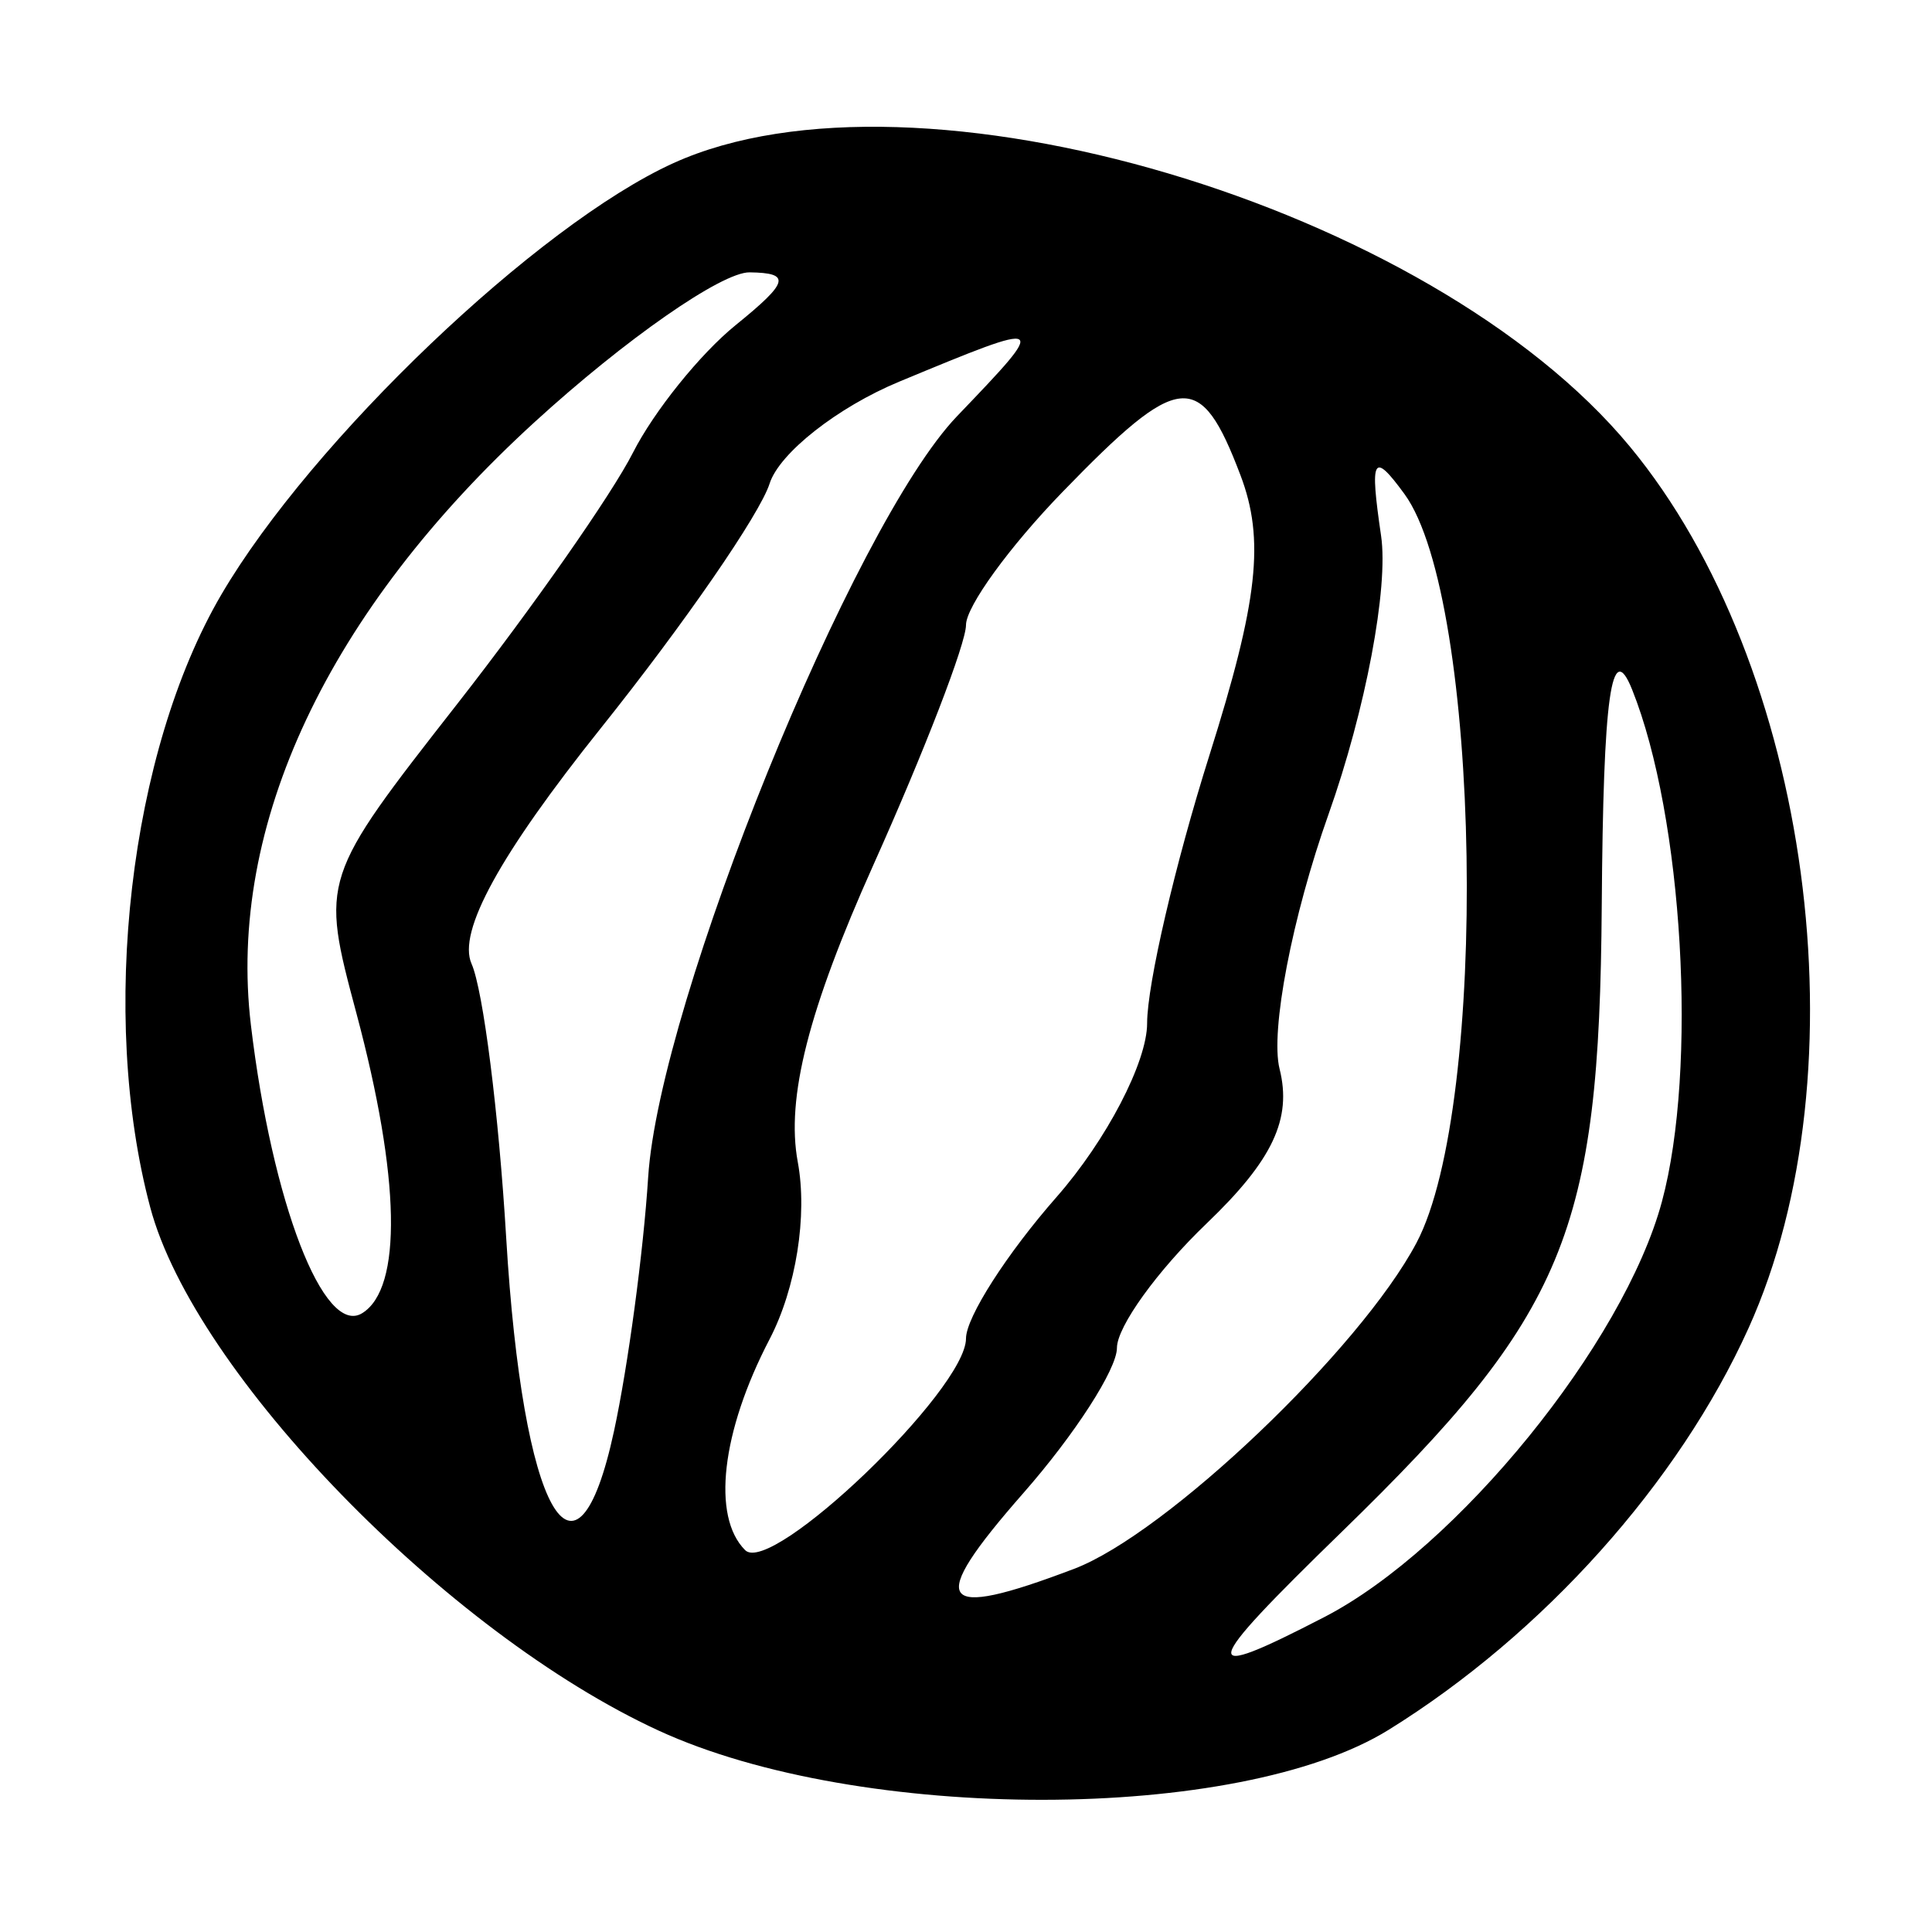
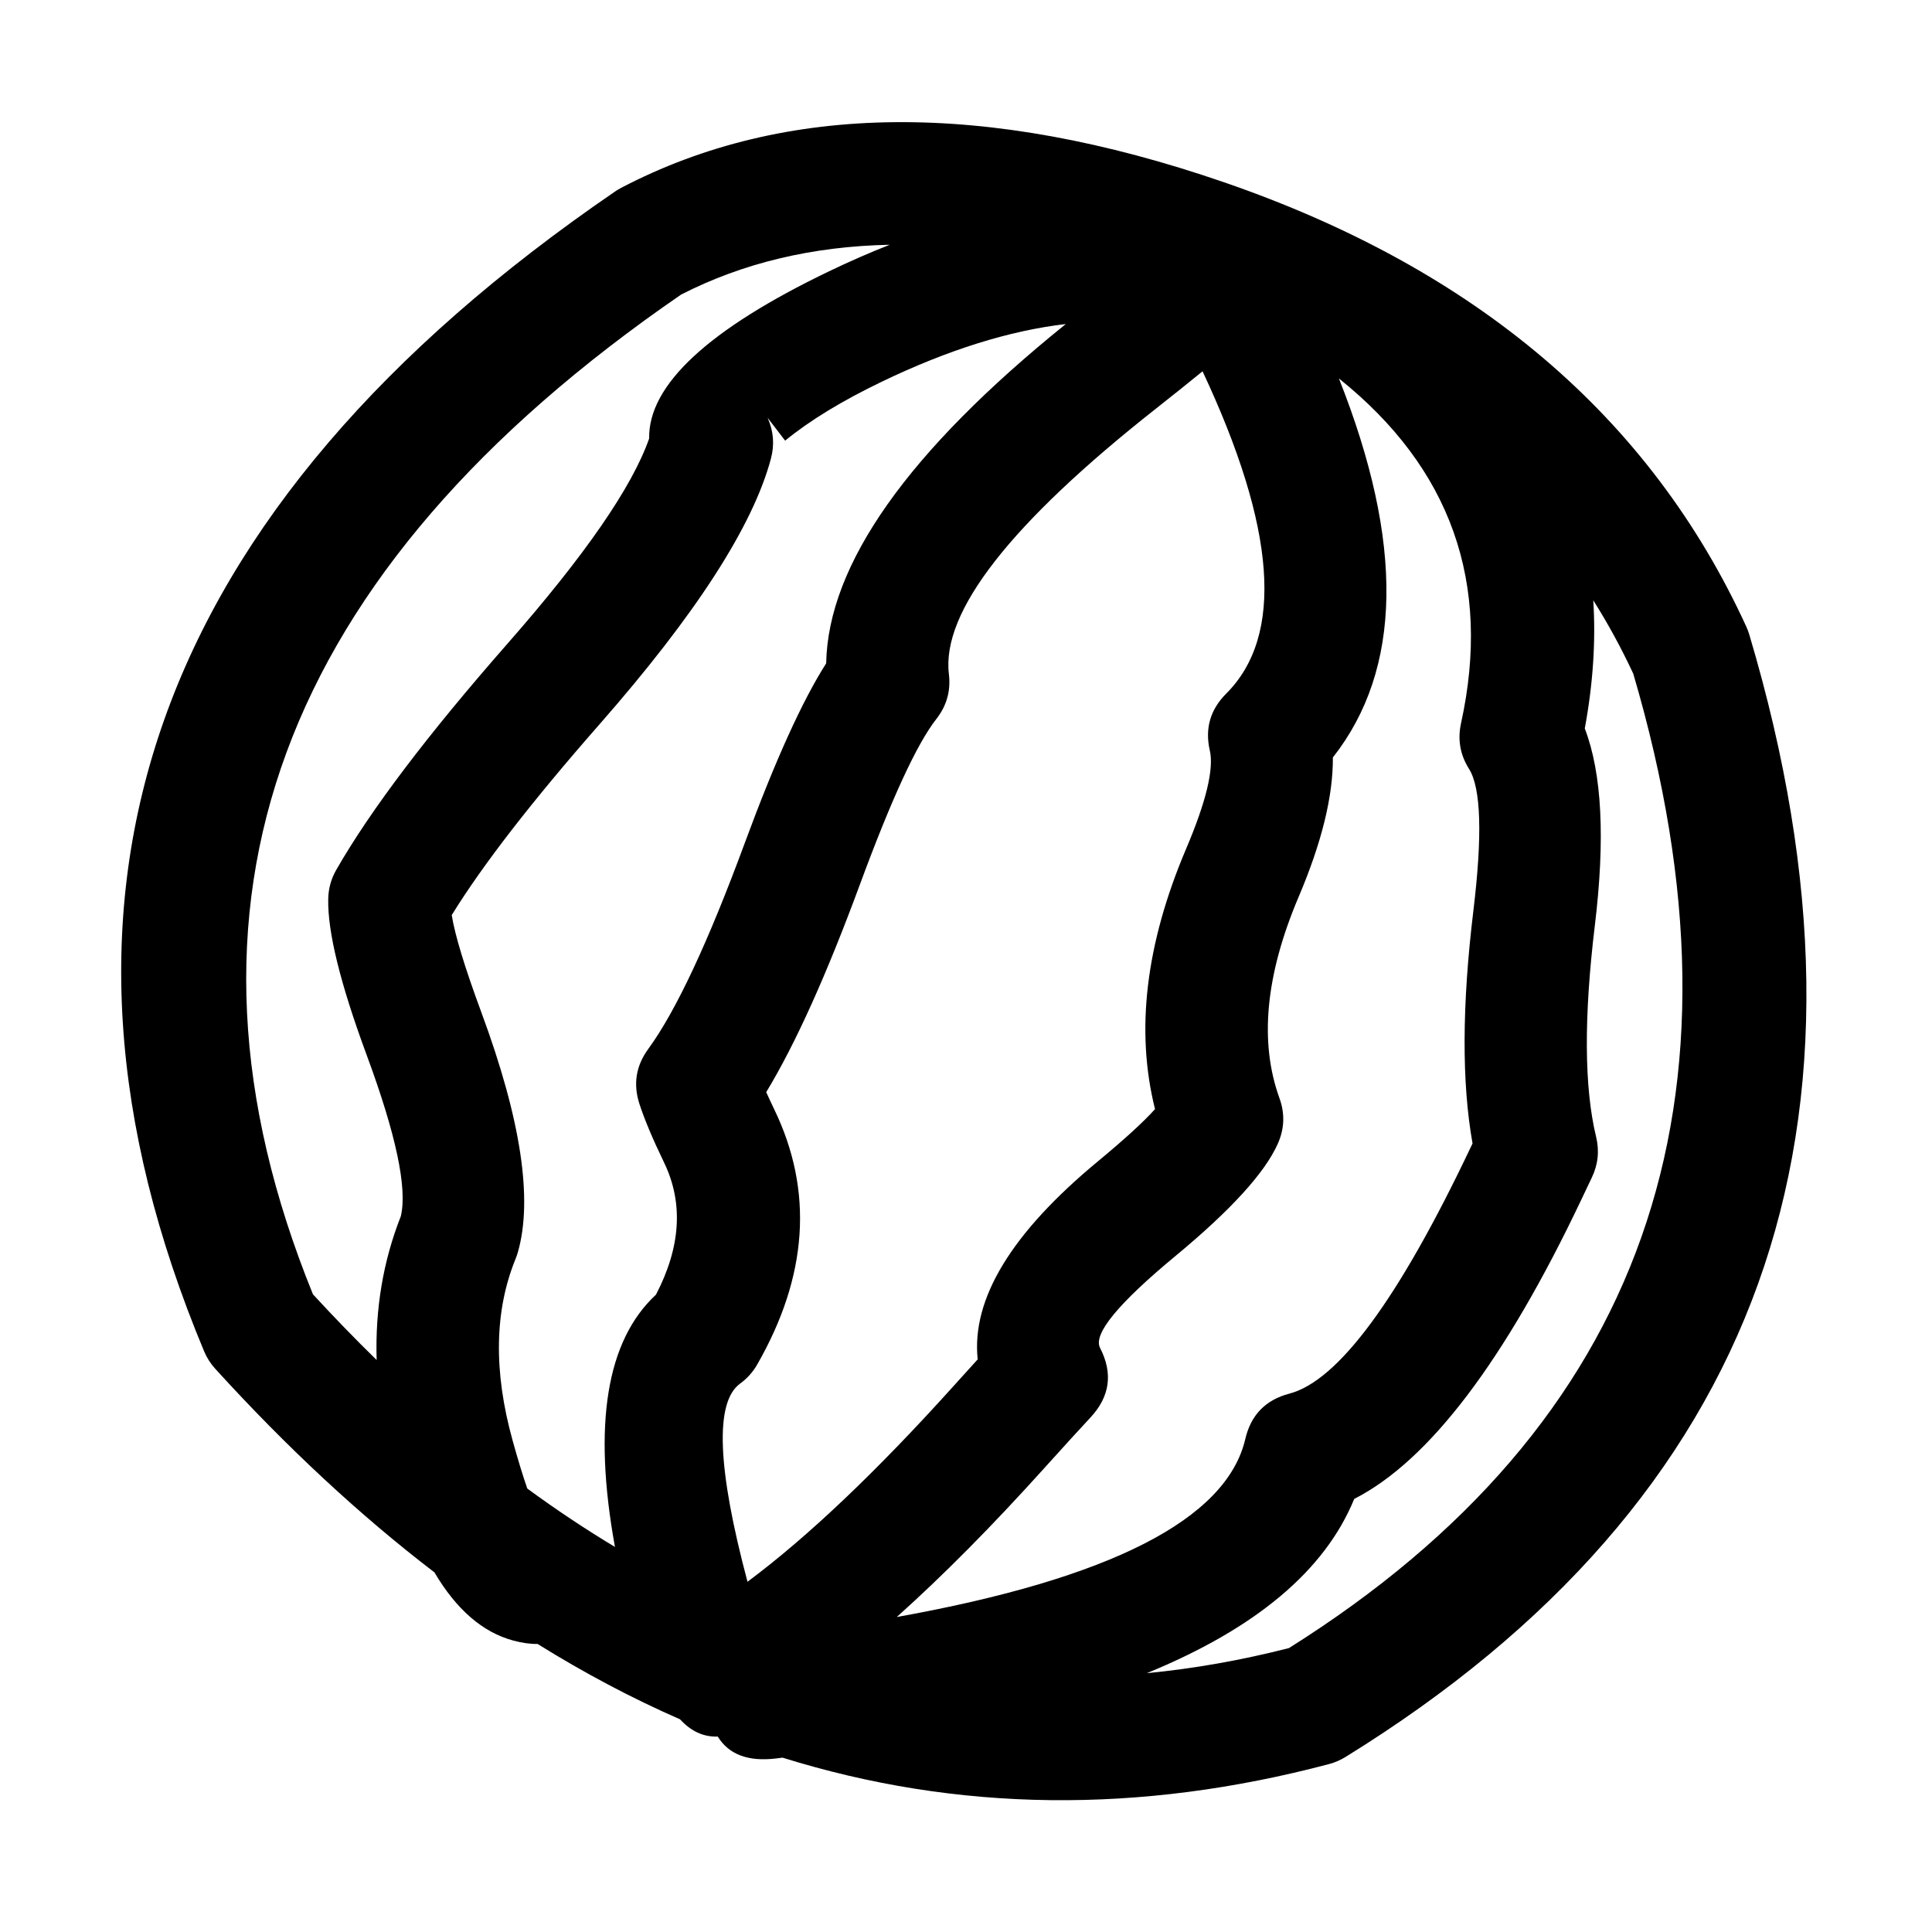
- <svg xmlns="http://www.w3.org/2000/svg" width="64" height="64" viewBox="0 0 64 64" version="1.1">
-   <path d="M 22.305 5.405 C 17.812 7.447, 10.321 14.596, 7.335 19.692 C 4.288 24.891, 3.275 33.618, 4.978 40 C 6.446 45.500, 14.802 54.098, 21.818 57.328 C 28.483 60.396, 41.034 60.383, 46 57.303 C 51.118 54.129, 55.607 49.119, 57.921 44 C 61.785 35.455, 59.980 22.033, 53.993 14.795 C 47.393 6.815, 30.327 1.758, 22.305 5.405 M 17.712 13.980 C 10.862 20.240, 7.523 27.335, 8.311 33.953 C 9.012 39.841, 10.729 44.286, 11.998 43.501 C 13.333 42.676, 13.263 39.013, 11.808 33.571 C 10.617 29.117, 10.619 29.109, 15.156 23.307 C 17.653 20.113, 20.267 16.375, 20.965 15 C 21.663 13.625, 23.194 11.723, 24.367 10.772 C 26.137 9.338, 26.216 9.041, 24.831 9.022 C 23.912 9.010, 20.709 11.241, 17.712 13.980 M 29.788 12.643 C 27.747 13.490, 25.814 15.010, 25.494 16.020 C 25.173 17.030, 22.663 20.669, 19.916 24.105 C 16.556 28.308, 15.150 30.868, 15.621 31.927 C 16.005 32.792, 16.522 36.875, 16.768 41 C 17.313 50.120, 19.073 53.273, 20.341 47.402 C 20.804 45.256, 21.313 41.475, 21.471 39 C 21.842 33.188, 28.254 17.388, 31.702 13.789 C 34.767 10.590, 34.755 10.582, 29.788 12.643 M 35.196 16.298 C 33.438 18.111, 32 20.094, 32 20.704 C 32 21.314, 30.620 24.889, 28.934 28.647 C 26.781 33.447, 26.034 36.377, 26.427 38.491 C 26.756 40.262, 26.371 42.678, 25.493 44.364 C 23.897 47.427, 23.571 50.238, 24.684 51.351 C 25.552 52.219, 32 46.039, 32 44.339 C 32 43.641, 33.350 41.532, 35 39.653 C 36.650 37.774, 38 35.183, 38 33.896 C 38 32.609, 38.929 28.612, 40.065 25.014 C 41.679 19.899, 41.903 17.874, 41.090 15.736 C 39.756 12.228, 39.078 12.293, 35.196 16.298 M 45.750 17.749 C 46.002 19.464, 45.237 23.516, 44.009 26.975 C 42.804 30.367, 42.075 34.161, 42.387 35.406 C 42.803 37.065, 42.160 38.430, 39.978 40.522 C 38.340 42.090, 37 43.949, 37 44.652 C 37 45.355, 35.603 47.521, 33.896 49.465 C 30.659 53.153, 31.028 53.700, 35.585 51.968 C 38.644 50.805, 45.057 44.697, 46.923 41.171 C 49.336 36.609, 49.066 19.840, 46.523 16.363 C 45.483 14.940, 45.368 15.146, 45.750 17.749 M 53.060 30 C 52.983 40.844, 51.869 43.526, 44.442 50.750 C 39.710 55.353, 39.627 55.761, 43.875 53.565 C 48.271 51.291, 53.788 44.502, 55.053 39.807 C 56.241 35.401, 55.755 27.060, 54.066 22.843 C 53.377 21.124, 53.109 23.029, 53.060 30" stroke="none" fill="#000000" fill-rule="evenodd" />
+ <svg xmlns="http://www.w3.org/2000/svg" width="64" height="64" viewBox="0 0 64 64">
+   <defs />
+   <path id="path1028" fill="#000000" d="M20.373,6.345 Q20.472,6.277 20.579,6.221 Q28.722,1.966 40.542,6.036 Q53.083,10.354 57.848,20.757 Q57.907,20.886 57.948,21.023 Q65.215,45.447 44.572,58.202 Q44.317,58.36 44.026,58.437 Q34.607,60.933 25.924,58.225 Q25.814,58.238 25.702,58.252 Q24.325,58.417 23.777,57.527 Q23.07,57.55 22.528,56.955 Q20.139,55.91 17.808,54.458 Q17.441,54.464 17.003,54.346 Q15.483,53.936 14.392,52.088 Q10.686,49.25 7.131,45.343 Q6.895,45.084 6.76,44.76 Q-2.687,22.133 20.373,6.345 Z M39.836,12.3 Q39.154,12.857 38.285,13.542 Q31.062,19.238 31.433,22.327 Q31.534,23.161 31.015,23.821 Q30.055,25.044 28.482,29.309 Q26.827,33.796 25.382,36.179 Q25.5,36.441 25.649,36.751 Q27.604,40.804 25.082,45.204 Q24.866,45.58 24.515,45.835 Q23.256,46.751 24.762,52.398 Q27.757,50.167 31.582,45.921 Q32.032,45.422 32.387,45.031 Q32.071,42.029 36.367,38.473 Q37.702,37.367 38.262,36.741 Q37.284,32.842 39.29,28.122 Q40.286,25.779 40.077,24.863 Q39.826,23.77 40.62,22.977 Q43.497,20.102 39.836,12.3 Z M29.706,53.566 Q40.321,51.66 41.253,47.666 Q41.53,46.476 42.712,46.166 Q45.15,45.526 48.718,38.008 Q48.75,37.941 48.78,37.879 Q48.24,34.862 48.807,30.174 Q49.261,26.421 48.663,25.47 Q48.221,24.768 48.399,23.957 Q49.925,16.997 44.353,12.537 Q47.599,20.713 44.153,25.092 Q44.167,27.009 43.02,29.708 Q41.373,33.583 42.383,36.376 Q42.662,37.146 42.326,37.894 Q41.68,39.336 38.952,41.595 Q36.088,43.965 36.44,44.649 Q37.093,45.917 36.12,46.96 Q35.626,47.488 34.593,48.634 Q32.002,51.511 29.706,53.566 Z M17.467,49.31 Q18.908,50.366 20.371,51.244 Q19.268,45.17 21.73,42.887 Q22.965,40.515 21.999,38.512 Q21.431,37.336 21.183,36.572 Q20.862,35.586 21.474,34.749 Q22.85,32.866 24.679,27.906 Q26.176,23.846 27.368,21.974 Q27.461,17.06 35.306,10.734 Q32.504,11.062 29.223,12.638 Q27.229,13.597 26.009,14.597 L25.428,13.84 Q25.723,14.496 25.538,15.192 Q24.646,18.539 19.855,23.999 Q16.508,27.813 14.964,30.313 Q15.125,31.316 15.947,33.539 Q17.915,38.86 17.151,41.495 Q17.121,41.597 17.081,41.696 Q16.026,44.28 16.981,47.719 Q17.25,48.687 17.467,49.31 Z M29.474,8.108 Q25.633,8.186 22.561,9.759 Q2.512,23.548 10.367,42.876 Q11.416,44.015 12.477,45.052 Q12.398,42.52 13.278,40.289 Q13.608,38.9 12.145,34.945 Q10.836,31.406 10.873,29.775 Q10.884,29.259 11.141,28.812 Q12.839,25.849 16.809,21.325 Q20.662,16.934 21.504,14.526 Q21.456,11.873 27.468,8.985 Q28.485,8.496 29.474,8.108 Z M37.989,55.426 Q40.32,55.202 42.698,54.595 Q60.342,43.513 54.104,22.317 Q53.513,21.048 52.779,19.885 Q52.909,21.908 52.498,24.132 Q53.352,26.356 52.831,30.66 Q52.281,35.211 52.873,37.659 Q53.043,38.362 52.729,39.013 Q52.618,39.245 52.38,39.747 Q48.576,47.759 44.86,49.654 Q43.406,53.21 37.989,55.426 Z" />
</svg>
